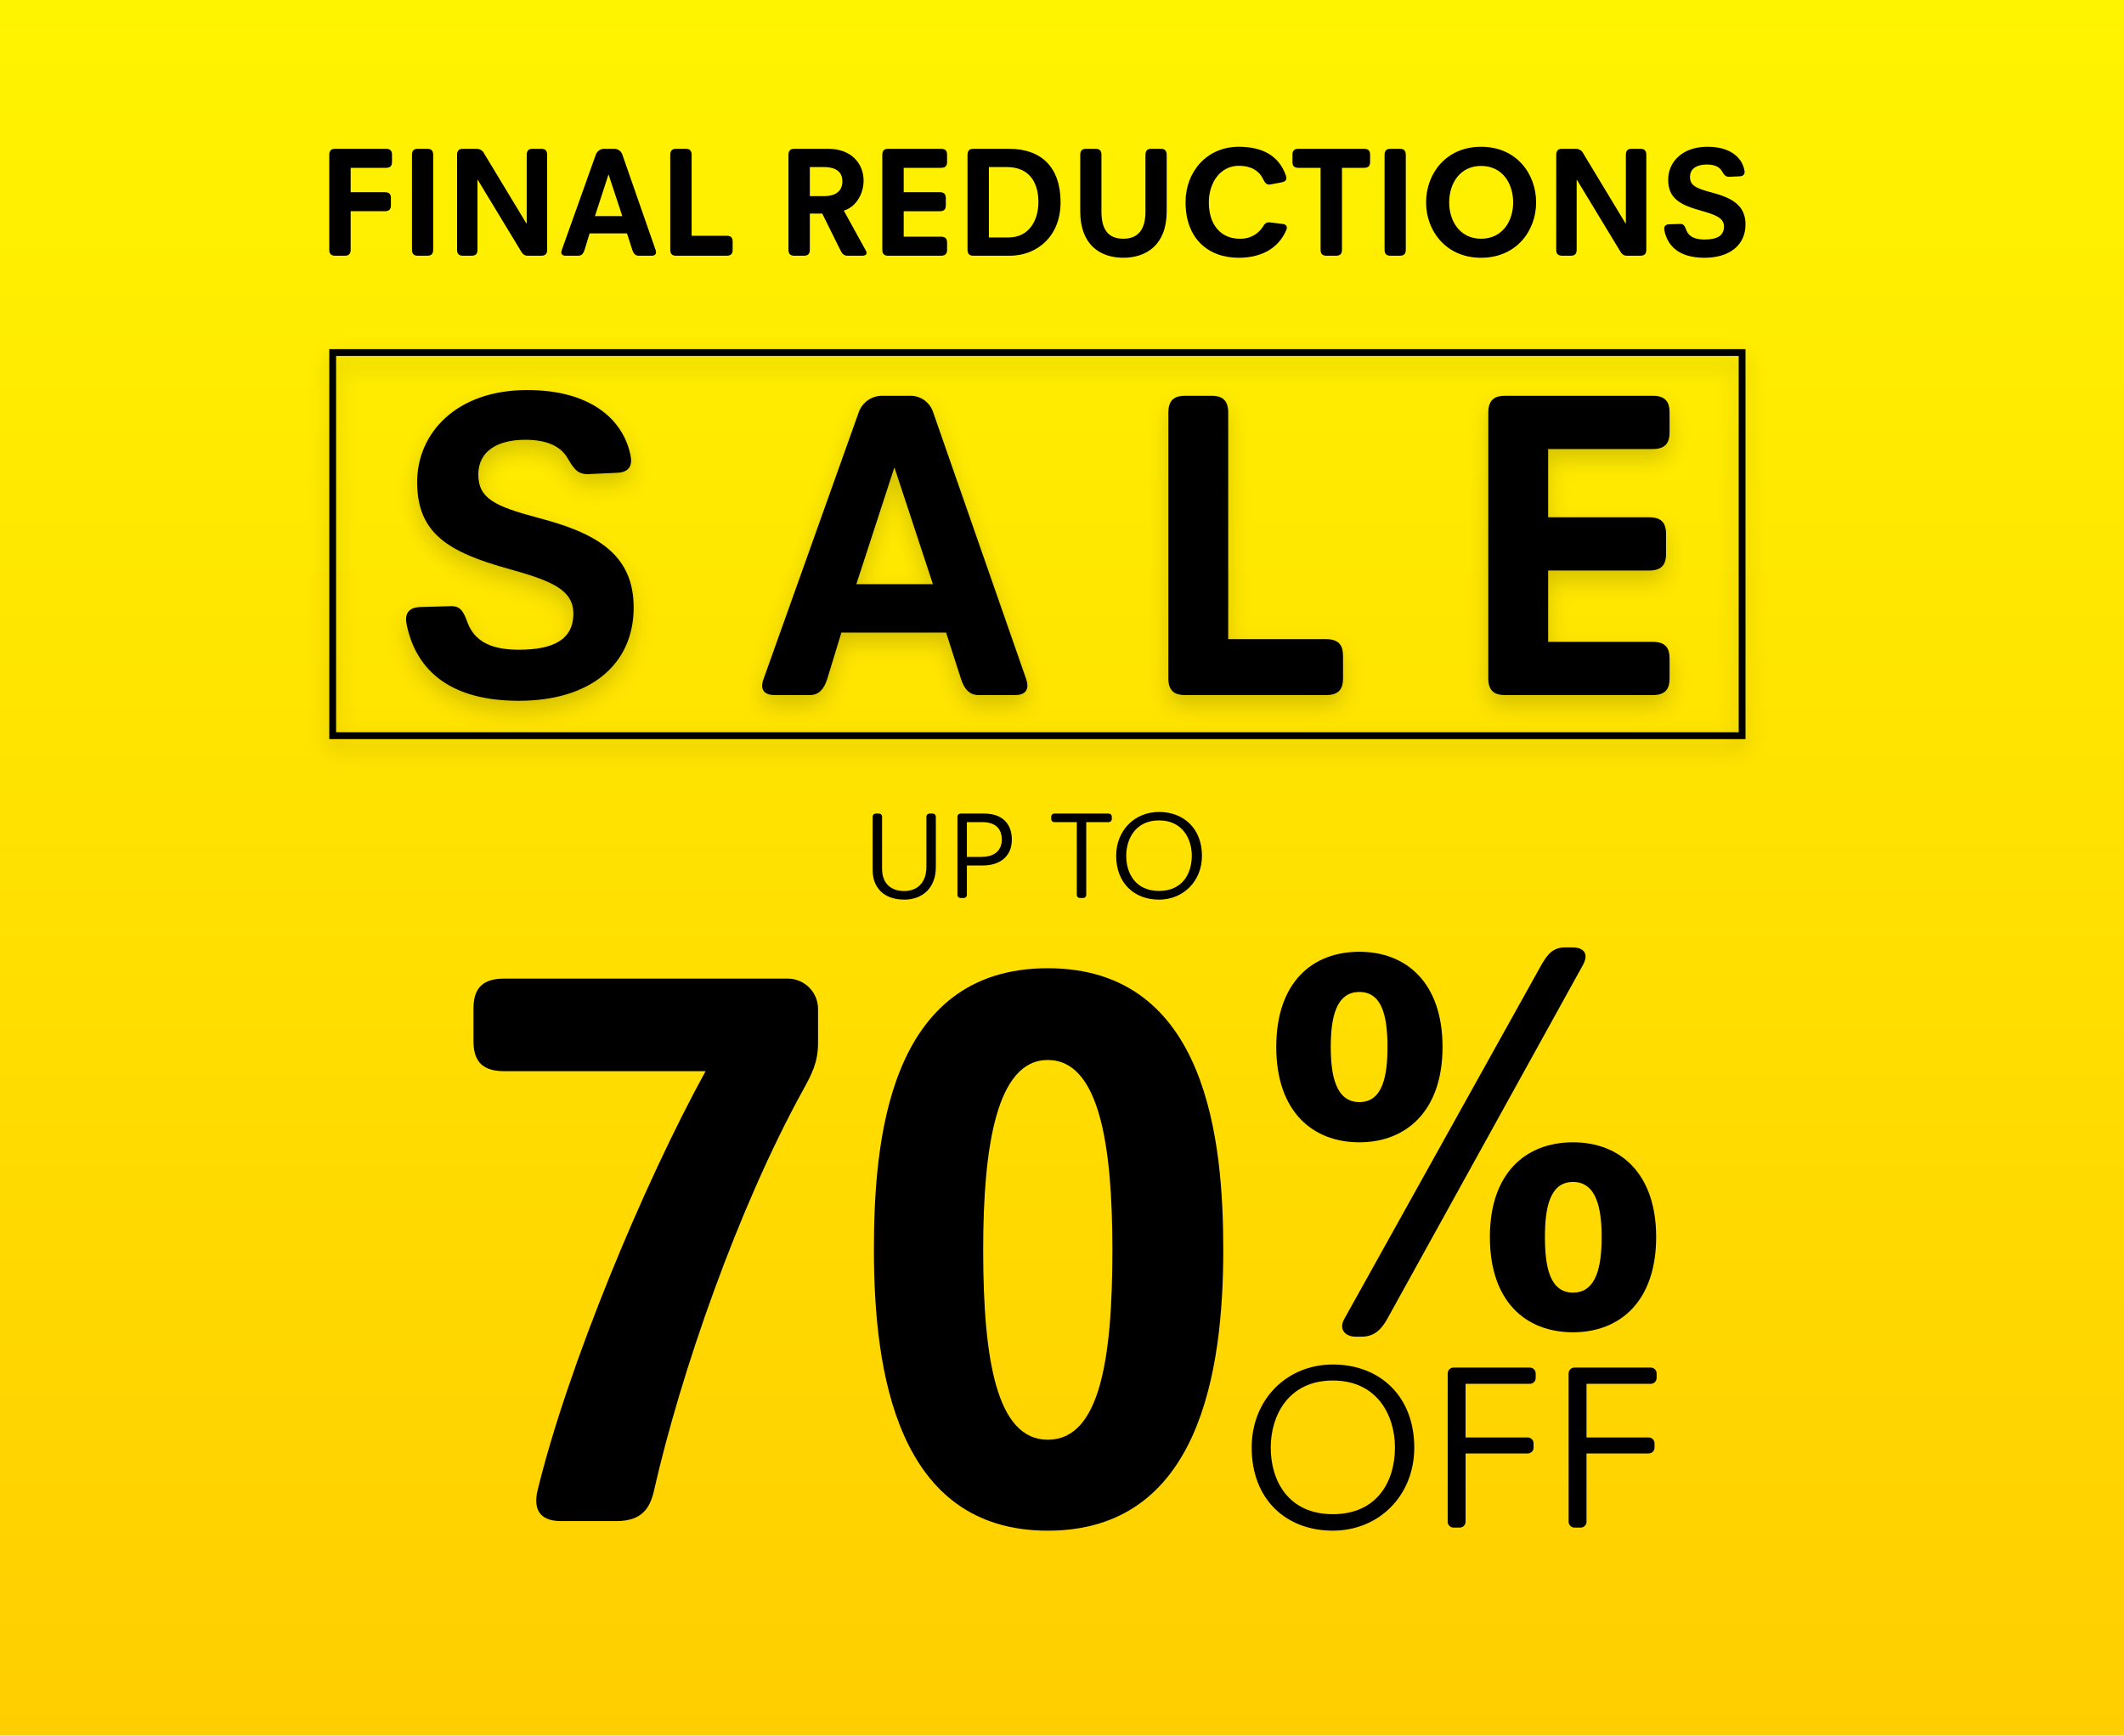
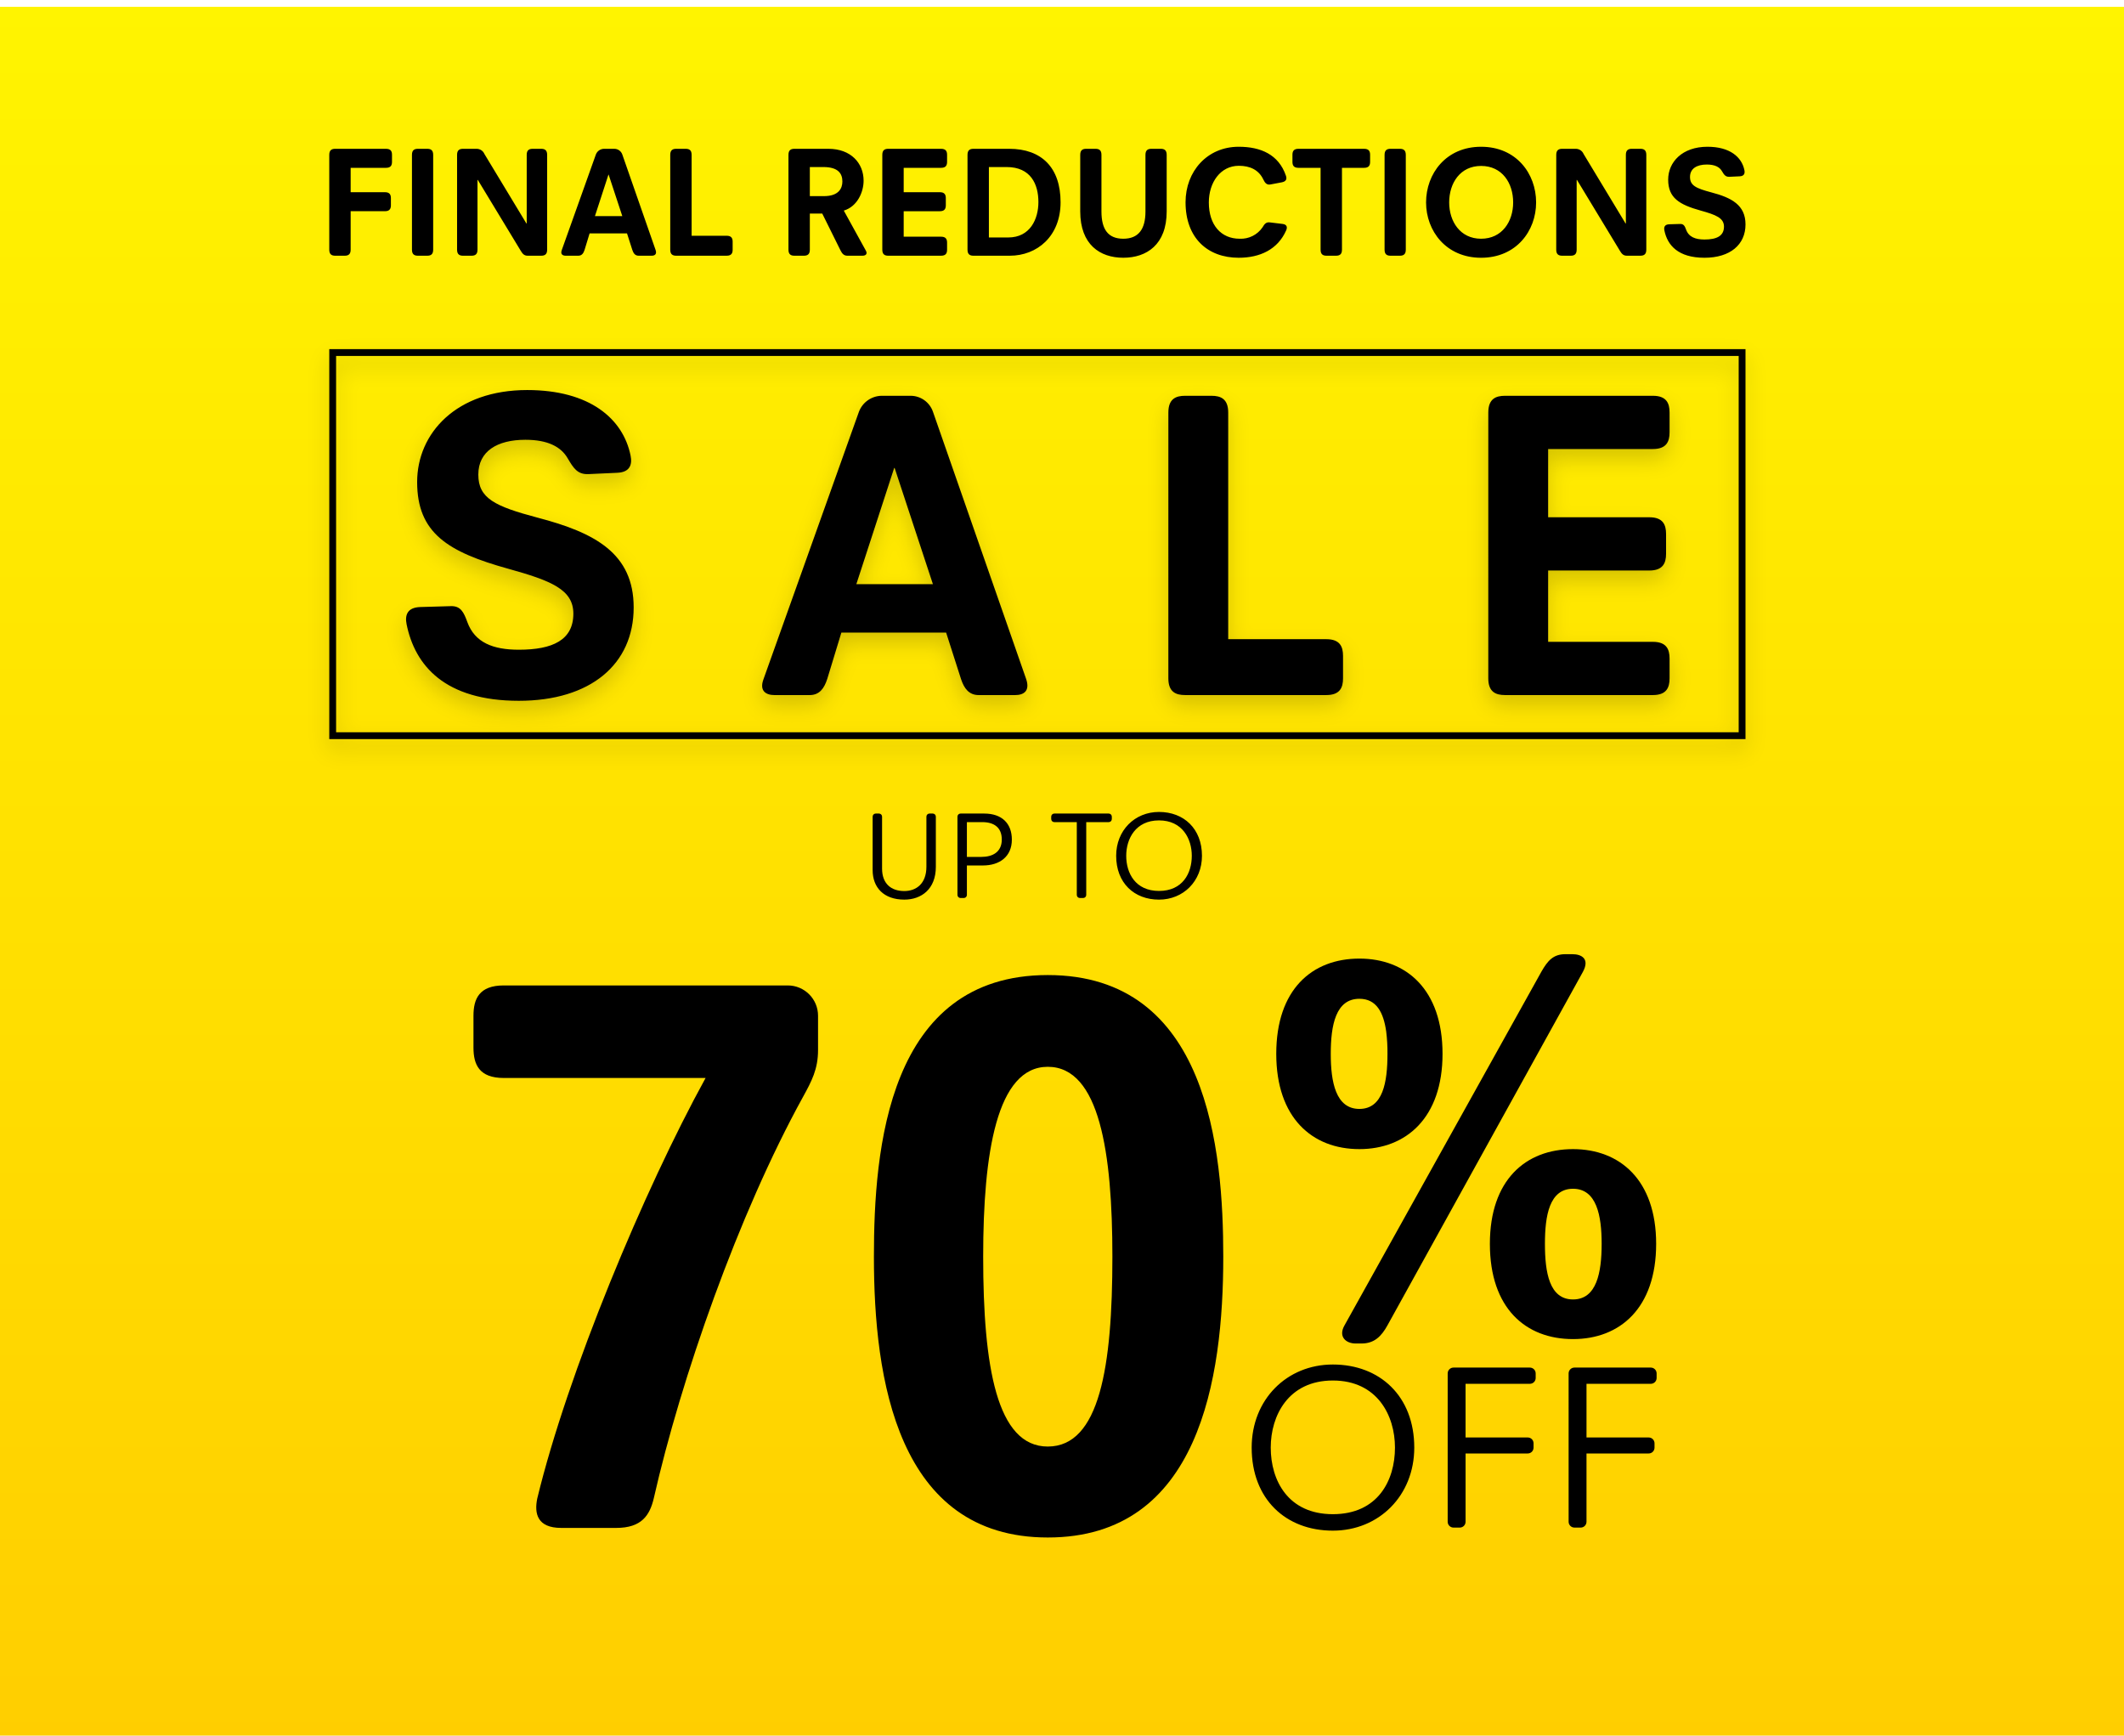
<svg xmlns="http://www.w3.org/2000/svg" viewBox="0 0 623 509">
  <defs>
    <style>
      .cls-1 {
        clip-path: url(#clip-Category);
      }

      .cls-2 {
        fill: url(#linear-gradient);
      }

      .cls-3, .cls-5 {
        fill: none;
      }

      .cls-3 {
        stroke: #000;
        stroke-width: 2px;
      }

      .cls-4 {
        stroke: none;
      }

      .cls-6 {
        fill: #fff;
      }

      .cls-7 {
        filter: url(#Rectangle_722);
      }

      .cls-8 {
        filter: url(#Path_536);
      }
    </style>
    <linearGradient id="linear-gradient" x1="0.5" x2="0.5" y2="1" gradientUnits="objectBoundingBox">
      <stop offset="0" stop-color="#fff400" />
      <stop offset="1" stop-color="#ffce00" />
    </linearGradient>
    <filter id="Path_536" x="110.104" y="108.388" width="388.606" height="109.133" filterUnits="userSpaceOnUse">
      <feOffset dy="3" input="SourceAlpha" />
      <feGaussianBlur stdDeviation="3" result="blur" />
      <feFlood flood-opacity="0.161" />
      <feComposite operator="in" in2="blur" />
      <feComposite in="SourceGraphic" />
    </filter>
    <filter id="Rectangle_722" x="87.58" y="96.39" width="433.402" height="132.364" filterUnits="userSpaceOnUse">
      <feOffset dy="3" input="SourceAlpha" />
      <feGaussianBlur stdDeviation="3" result="blur-2" />
      <feFlood flood-opacity="0.161" />
      <feComposite operator="in" in2="blur-2" />
      <feComposite in="SourceGraphic" />
    </filter>
    <clipPath id="clip-Category">
      <rect width="623" height="509" />
    </clipPath>
  </defs>
  <g id="Category" class="cls-1">
    <rect class="cls-6" width="623" height="509" />
-     <rect id="Rectangle_3" data-name="Rectangle 3" class="cls-2" width="623" height="509" />
+     <rect id="Rectangle_3" data-name="Rectangle 3" class="cls-2" width="623" height="509" transform="translate(0 2)" />
    <g class="cls-8" transform="matrix(1, 0, 0, 1, 0, 0)">
      <path id="Path_536-2" data-name="Path 536" d="M148.348,75.441c2.453,12.133,11.23,22.46,32.915,22.46,21.04,0,33.69-10.714,33.69-27.365,0-15.877-11.359-21.944-28.139-26.332-12.65-3.356-17.426-5.68-17.426-12.65,0-6.841,5.55-10.2,13.812-10.2,6.583,0,10.455,2.065,12.392,5.421,1.678,2.84,2.84,4.776,6.067,4.647l8.39-.387c3.872-.129,4.518-2.453,4-5.034-2.194-10.843-12-19.233-30.334-19.233-20.782,0-32.27,12.65-32.27,26.978,0,14.973,9.036,20.524,26.72,25.429,12.521,3.485,19.1,6.067,19.1,13.166,0,7.745-6.067,10.585-16.006,10.585-7.487,0-12.908-2.065-15.1-8.132-1.033-2.84-1.936-4.776-4.9-4.647l-8.906.258C148.477,70.535,147.832,72.859,148.348,75.441ZM253.032,91.576c-1.291,3.485.774,4.647,3.227,4.647h10.326c2.84,0,4.26-1.936,5.163-4.776l4.131-13.553H306.6l4.389,13.682c.9,2.711,2.324,4.647,5.163,4.647h10.714c2.453,0,4.389-1.162,3.227-4.647L302.727,13.1a6.953,6.953,0,0,0-6.454-4.647h-8.648a7.256,7.256,0,0,0-6.583,4.647Zm27.236-27.881,11.1-34.077h.129l11.23,34.077Zm91.518,27.623c0,4,2.194,4.9,4.9,4.9h41.435c4,0,4.9-2.194,4.9-4.9V84.734c0-2.711-.9-4.9-4.9-4.9H389.34V13.353c0-4-2.194-4.9-4.9-4.9h-7.75c-2.711,0-4.9.9-4.9,4.905Zm93.841,0c0,4,2.194,4.9,4.9,4.9H513.9c4,0,4.9-2.194,4.9-4.9V85.509c0-2.711-.9-4.9-4.9-4.9H483.181V59.693H512.87c4,0,4.9-2.194,4.9-4.9V48.979c0-2.711-.9-4.9-4.9-4.9H483.181V24.067H513.9c4,0,4.9-2.194,4.9-4.905V13.353c0-2.711-.9-4.9-4.9-4.9H470.531c-2.711,0-4.9.9-4.9,4.905Z" transform="translate(-29.09 107.62)" />
    </g>
    <g class="cls-7" transform="matrix(1, 0, 0, 1, 0, 0)">
      <g id="Rectangle_722-2" data-name="Rectangle 722" class="cls-3" transform="translate(96.58 102.39)">
        <rect class="cls-4" width="415.402" height="114.364" />
        <rect class="cls-5" x="1" y="1" width="413.402" height="112.364" />
      </g>
    </g>
    <path id="Path_540" data-name="Path 540" d="M1.14,25.5c0,15.115,10.007,24.363,23.811,24.363,13.527,0,23.88-10.283,23.88-24.363,0-15.046-10.076-24.363-23.88-24.363C11.423,1.14,1.14,11.423,1.14,25.5Zm5.59,0c0-9.386,5.176-19.67,18.22-19.67S43.17,16.113,43.17,25.5c0,9.662-5.038,19.532-18.22,19.532C11.837,45.034,6.73,35.165,6.73,25.5Zm51.9,21.74a1.709,1.709,0,0,0,1.725,1.725h1.8a1.709,1.709,0,0,0,1.725-1.725V27.228H82.1A1.709,1.709,0,0,0,83.821,25.5V24.26A1.709,1.709,0,0,0,82.1,22.535H63.876V6.8H82.717a1.709,1.709,0,0,0,1.725-1.725V3.763a1.709,1.709,0,0,0-1.725-1.725H60.356A1.709,1.709,0,0,0,58.63,3.763Zm35.474,0a1.709,1.709,0,0,0,1.725,1.725h1.794a1.709,1.709,0,0,0,1.725-1.725V27.228h18.22A1.709,1.709,0,0,0,119.3,25.5V24.26a1.709,1.709,0,0,0-1.725-1.725H99.35V6.8h18.841a1.709,1.709,0,0,0,1.725-1.725V3.763a1.709,1.709,0,0,0-1.725-1.725H95.83A1.709,1.709,0,0,0,94.1,3.763Z" transform="translate(365.995 399.031)" />
-     <path id="Path_539" data-name="Path 539" d="M456.074,131.192c-1.938,3.391.484,5.329,3.23,5.329h1.776c3.714,0,5.814-2.1,7.59-5.329L526,27.517c2.1-3.876-.484-5.168-3.068-5.168h-2.1c-3.553,0-5.168,1.938-6.944,5.006Zm4.36-51.676c13.727,0,24.385-9.2,24.385-27.938,0-18.894-10.658-27.938-24.385-27.938-13.888,0-24.385,9.043-24.385,27.938,0,18.733,10.5,27.938,24.385,27.938Zm0-11.789c-6.944,0-8.4-7.913-8.4-16.149,0-8.4,1.453-16.149,8.4-16.149,5.014,0,7.081,4.041,7.86,9.573a48.655,48.655,0,0,1,.376,6.576c0,8.236-1.292,16.149-8.236,16.149Zm38.273,39.565c0,18.894,10.5,27.938,24.385,27.938,13.727,0,24.385-9.043,24.385-27.938,0-18.733-10.658-27.776-24.385-27.776-13.892,0-24.385,9.043-24.385,27.776Zm16.149,0c0-8.236,1.292-16.149,8.236-16.149s8.4,7.913,8.4,16.149c0,8.4-1.453,16.31-8.4,16.31s-8.236-7.913-8.236-16.31Z" transform="translate(-61.704 255.485)" />
+     <path id="Path_539" data-name="Path 539" d="M456.074,131.192c-1.938,3.391.484,5.329,3.23,5.329h1.776c3.714,0,5.814-2.1,7.59-5.329L526,27.517c2.1-3.876-.484-5.168-3.068-5.168h-2.1c-3.553,0-5.168,1.938-6.944,5.006Zm4.36-51.676c13.727,0,24.385-9.2,24.385-27.938,0-18.894-10.658-27.938-24.385-27.938-13.888,0-24.385,9.043-24.385,27.938,0,18.733,10.5,27.938,24.385,27.938Zm0-11.789c-6.944,0-8.4-7.913-8.4-16.149,0-8.4,1.453-16.149,8.4-16.149,5.014,0,7.081,4.041,7.86,9.573a48.655,48.655,0,0,1,.376,6.576c0,8.236-1.292,16.149-8.236,16.149Zm38.273,39.565c0,18.894,10.5,27.938,24.385,27.938,13.727,0,24.385-9.043,24.385-27.938,0-18.733-10.658-27.776-24.385-27.776-13.892,0-24.385,9.043-24.385,27.776Zm16.149,0c0-8.236,1.292-16.149,8.236-16.149s8.4,7.913,8.4,16.149c0,8.4-1.453,16.31-8.4,16.31s-8.236-7.913-8.236-16.31Z" transform="translate(-61.704 257.485)" />
    <path id="Path_537" data-name="Path 537" d="M1.78,18.187c0,5.1,3.242,8.669,9.288,8.669,5.027,0,9.252-3.1,9.252-9.616V2.524a.9.9,0,0,0-.911-.911h-.947a.9.9,0,0,0-.911.911V17.2c0,5.063-3.06,7.139-6.484,7.139-3.788,0-6.52-2.076-6.52-6.593V2.524a.9.9,0,0,0-.911-.911H2.691a.9.9,0,0,0-.911.911Zm24.878,7.285a.9.9,0,0,0,.911.911h.947a.9.9,0,0,0,.911-.911V16.839h4.7c4.954,0,8.487-2.659,8.487-7.576,0-4.808-2.987-7.649-8.086-7.649H27.569a.9.9,0,0,0-.911.911Zm2.768-11.146V4.127h4.517c3.351,0,5.719,1.493,5.719,5.1,0,3.752-2.8,5.1-5.974,5.1ZM61.663,25.472a.9.9,0,0,0,.911.911h.947a.9.9,0,0,0,.911-.911V4.127h6.593a.9.9,0,0,0,.911-.911V2.524a.9.9,0,0,0-.911-.911H55.07a.9.9,0,0,0-.911.911v.692a.9.9,0,0,0,.911.911h6.593ZM73.21,14c0,7.977,5.282,12.858,12.567,12.858,7.139,0,12.6-5.427,12.6-12.858,0-7.941-5.318-12.858-12.6-12.858C78.637,1.14,73.21,6.567,73.21,14Zm2.95,0c0-4.954,2.732-10.381,9.616-10.381S95.393,9.044,95.393,14c0,5.1-2.659,10.308-9.616,10.308C78.856,24.306,76.16,19.1,76.16,14Z" transform="translate(254.177 236.977)" />
    <path id="Path_7" data-name="Path 7" d="M2.475,7.333c0,1.429.784,1.752,1.752,1.752H6.994c.968,0,1.752-.323,1.752-1.752v-11.3H18.8c1.429,0,1.752-.784,1.752-1.752V-7.791c0-.968-.323-1.752-1.752-1.752H8.746V-16.69H19.121c1.429,0,1.752-.784,1.752-1.752v-2.075c0-.968-.323-1.752-1.752-1.752H4.227c-.968,0-1.752.323-1.752,1.752Zm24.254,0c0,1.429.784,1.752,1.752,1.752H31.2c.968,0,1.752-.323,1.752-1.752v-27.85c0-1.429-.784-1.752-1.752-1.752h-2.72c-.968,0-1.752.323-1.752,1.752Zm13.233,0c0,1.429.784,1.752,1.752,1.752H44.2c.968,0,1.752-.323,1.752-1.752V-13.14h.092L58.59,7.563c.553.922,1.014,1.522,2.075,1.522h3.965c.968,0,1.752-.323,1.752-1.752v-27.85c0-1.429-.784-1.752-1.752-1.752h-2.49c-.968,0-1.752.323-1.752,1.752V-.367H60.3L47.985-20.748a2.491,2.491,0,0,0-2.213-1.522H41.714c-.968,0-1.752.323-1.752,1.752Zm30.709.092c-.461,1.245.277,1.66,1.153,1.66h3.689c1.014,0,1.522-.692,1.844-1.706l1.476-4.842H89.807l1.568,4.888c.323.968.83,1.66,1.844,1.66h3.827c.876,0,1.568-.415,1.153-1.66L88.423-20.61a2.484,2.484,0,0,0-2.305-1.66H83.029a2.592,2.592,0,0,0-2.352,1.66ZM80.4-2.535l3.965-12.173h.046L88.423-2.535Zm22.087,9.867c0,1.429.784,1.752,1.752,1.752h14.8c1.429,0,1.752-.784,1.752-1.752V4.981c0-.968-.323-1.752-1.752-1.752H108.758V-20.517c0-1.429-.784-1.752-1.752-1.752h-2.767c-.968,0-1.752.323-1.752,1.752Zm34.674,0c0,1.429.784,1.752,1.752,1.752h2.767c.968,0,1.752-.323,1.752-1.752V-3.272h3.643l5.349,10.79c.461.922.968,1.568,2.029,1.568h4.38c.922,0,1.245-.415,1.245-.83a1.529,1.529,0,0,0-.231-.692L153.392-4.148c4.012-1.2,5.81-5.487,5.81-8.761,0-5.164-3.735-9.36-10.329-9.36h-9.96c-.968,0-1.752.323-1.752,1.752Zm6.271-15.723v-8.53H147.4c4.427,0,5.579,1.983,5.579,4.242,0,2.029-1.107,4.288-5.395,4.288ZM164.689,7.333c0,1.429.784,1.752,1.752,1.752h15.493c1.429,0,1.752-.784,1.752-1.752V5.258c0-.968-.323-1.752-1.752-1.752H170.96v-7.47h10.605c1.429,0,1.752-.784,1.752-1.752V-7.791c0-.968-.323-1.752-1.752-1.752H170.96V-16.69h10.974c1.429,0,1.752-.784,1.752-1.752v-2.075c0-.968-.323-1.752-1.752-1.752H166.441c-.968,0-1.752.323-1.752,1.752Zm24.991,0c0,1.429.784,1.752,1.752,1.752h10.651c7.977,0,14.893-5.671,14.893-15.677,0-10.144-5.533-15.677-15.078-15.677H191.432c-.968,0-1.752.323-1.752,1.752Zm6.271-3.6V-16.921h5.21c7.055,0,9.314,5.026,9.314,10.282,0,4.934-2.4,10.375-8.853,10.375Zm26.79-7.654c0,9.775,5.81,13.6,12.634,13.6S248.1,5.857,248.1-3.918v-16.6c0-1.429-.784-1.752-1.752-1.752h-2.721c-.968,0-1.752.323-1.752,1.752V-3.872c0,5.21-2.075,7.977-6.5,7.977-4.473,0-6.409-2.767-6.409-7.977V-20.517c0-1.429-.784-1.752-1.752-1.752h-2.72c-.968,0-1.752.323-1.752,1.752Zm30.893-2.674c0,10.513,6.5,16.277,15.585,16.277,6.225,0,11.435-2.4,13.925-8.023.369-.83.323-1.706-1.014-1.89L278.349-.69c-1.061-.138-1.568.461-2.121,1.429A7.7,7.7,0,0,1,269.5,4.105c-5.441,0-9.037-4.012-9.037-10.651,0-5.856,3.412-10.744,8.807-10.744,3.274,0,5.856,1.2,7.193,4.058.461.968,1.014,1.614,2.029,1.429l3.412-.646c1.383-.277,1.475-1.107,1.153-1.983-2.121-6.133-7.331-8.438-13.833-8.438C260-22.869,253.634-15.676,253.634-6.592ZM293.243,7.333c0,1.429.784,1.752,1.752,1.752h2.767c.968,0,1.752-.323,1.752-1.752V-16.69h6.5c1.429,0,1.752-.784,1.752-1.752v-2.075c0-.968-.323-1.752-1.752-1.752H286.741c-1.429,0-1.752.784-1.752,1.752v2.075c0,.968.323,1.752,1.752,1.752h6.5Zm18.767,0c0,1.429.784,1.752,1.752,1.752h2.72c.968,0,1.752-.323,1.752-1.752v-27.85c0-1.429-.784-1.752-1.752-1.752h-2.72c-.968,0-1.752.323-1.752,1.752ZM324.182-6.546c0,8.346,5.856,16.231,16.138,16.231,10.329,0,16.138-7.885,16.138-16.231,0-8.438-5.81-16.323-16.138-16.323C330.038-22.869,324.182-14.984,324.182-6.546Zm6.778,0c0-5.671,3.228-10.7,9.36-10.7,6.179,0,9.406,5.026,9.406,10.7,0,5.579-3.228,10.651-9.406,10.651C334.188,4.105,330.96-.967,330.96-6.546Zm31.4,13.879c0,1.429.784,1.752,1.752,1.752h2.49c.968,0,1.752-.323,1.752-1.752V-13.14h.092l12.542,20.7c.553.922,1.014,1.522,2.075,1.522h3.965c.968,0,1.752-.323,1.752-1.752v-27.85c0-1.429-.784-1.752-1.752-1.752h-2.49c-.968,0-1.752.323-1.752,1.752V-.367H382.7l-12.311-20.38a2.491,2.491,0,0,0-2.213-1.522h-4.058c-.968,0-1.752.323-1.752,1.752Zm31.723-5.671C394.96,6,398.1,9.684,405.842,9.684c7.516,0,12.035-3.827,12.035-9.775,0-5.671-4.058-7.839-10.052-9.406-4.519-1.2-6.225-2.029-6.225-4.519,0-2.444,1.983-3.643,4.934-3.643,2.352,0,3.735.738,4.427,1.937.6,1.014,1.014,1.706,2.167,1.66l3-.138c1.383-.046,1.614-.876,1.429-1.8-.784-3.873-4.288-6.87-10.836-6.87-7.424,0-11.527,4.519-11.527,9.637,0,5.349,3.228,7.331,9.545,9.084,4.473,1.245,6.824,2.167,6.824,4.7,0,2.767-2.167,3.781-5.718,3.781-2.674,0-4.611-.738-5.395-2.9-.369-1.014-.692-1.706-1.752-1.66l-3.182.092C394.13-.091,393.9.739,394.084,1.661Z" transform="translate(94.105 65.909)" />
-     <path id="Path_14" data-name="Path 14" d="M26.593,29.434c-.936,4.445,0,8.657,7.019,8.657H49.756c7.487,0,9.827-3.743,11-8.657C68.707-5.661,85.552-53.858,104.5-88.25c2.574-4.679,4.445-8.189,4.445-13.8v-10.061a8.887,8.887,0,0,0-8.891-8.891H16.767c-7.253,0-8.891,3.977-8.891,8.891v9.359c0,4.913,1.638,8.891,8.891,8.891H75.96C57.944-61.111,35.484-7.3,26.593,29.434ZM176.331,40.9c44.453,0,51.472-46.559,51.472-82.356,0-31.351-4.445-82.59-51.472-82.59s-51,51.238-51,82.59C125.326-5.661,132.111,40.9,176.331,40.9Zm0-26.672c-14.974,0-18.951-23.4-18.951-55.684,0-30.415,3.977-55.684,18.951-55.684,15.208,0,18.951,25.268,18.951,55.684C195.282-9.17,191.538,14.226,176.331,14.226Z" transform="translate(131 408)" />
+     <path id="Path_14" data-name="Path 14" d="M26.593,29.434c-.936,4.445,0,8.657,7.019,8.657H49.756c7.487,0,9.827-3.743,11-8.657C68.707-5.661,85.552-53.858,104.5-88.25c2.574-4.679,4.445-8.189,4.445-13.8v-10.061a8.887,8.887,0,0,0-8.891-8.891H16.767c-7.253,0-8.891,3.977-8.891,8.891v9.359c0,4.913,1.638,8.891,8.891,8.891H75.96C57.944-61.111,35.484-7.3,26.593,29.434ZM176.331,40.9c44.453,0,51.472-46.559,51.472-82.356,0-31.351-4.445-82.59-51.472-82.59s-51,51.238-51,82.59C125.326-5.661,132.111,40.9,176.331,40.9Zm0-26.672c-14.974,0-18.951-23.4-18.951-55.684,0-30.415,3.977-55.684,18.951-55.684,15.208,0,18.951,25.268,18.951,55.684C195.282-9.17,191.538,14.226,176.331,14.226Z" transform="translate(131 410)" />
  </g>
</svg>
